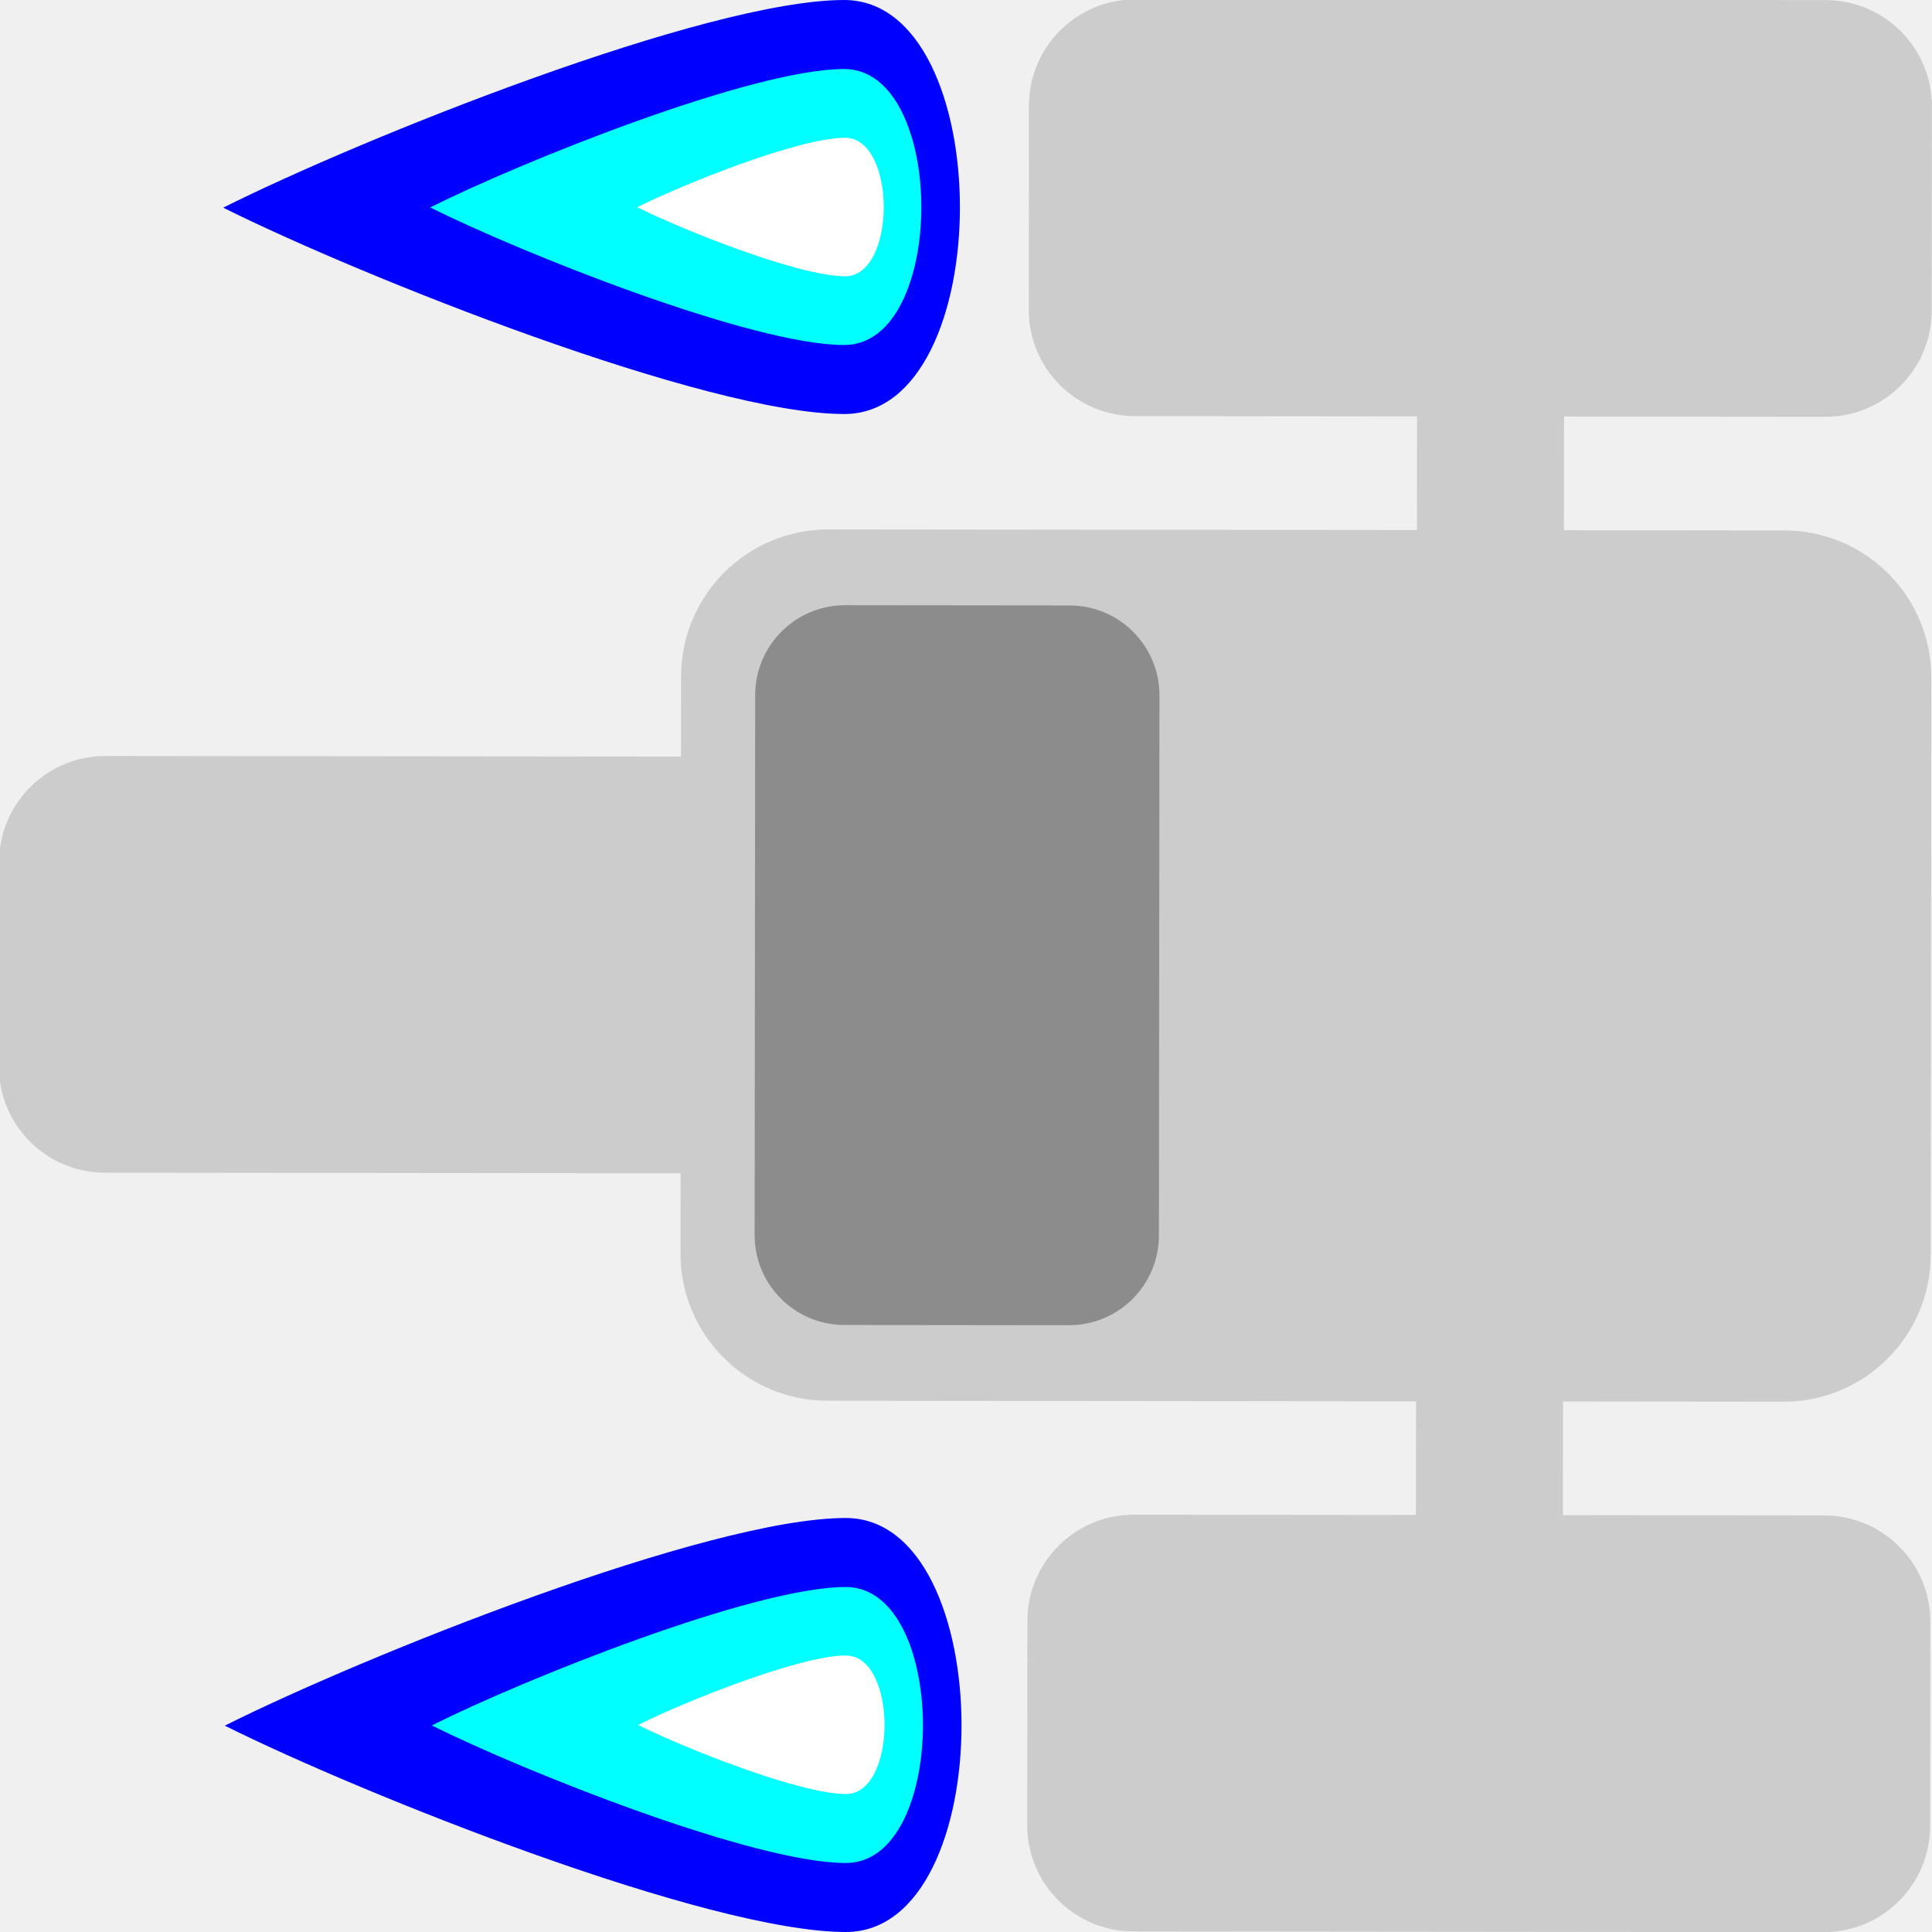
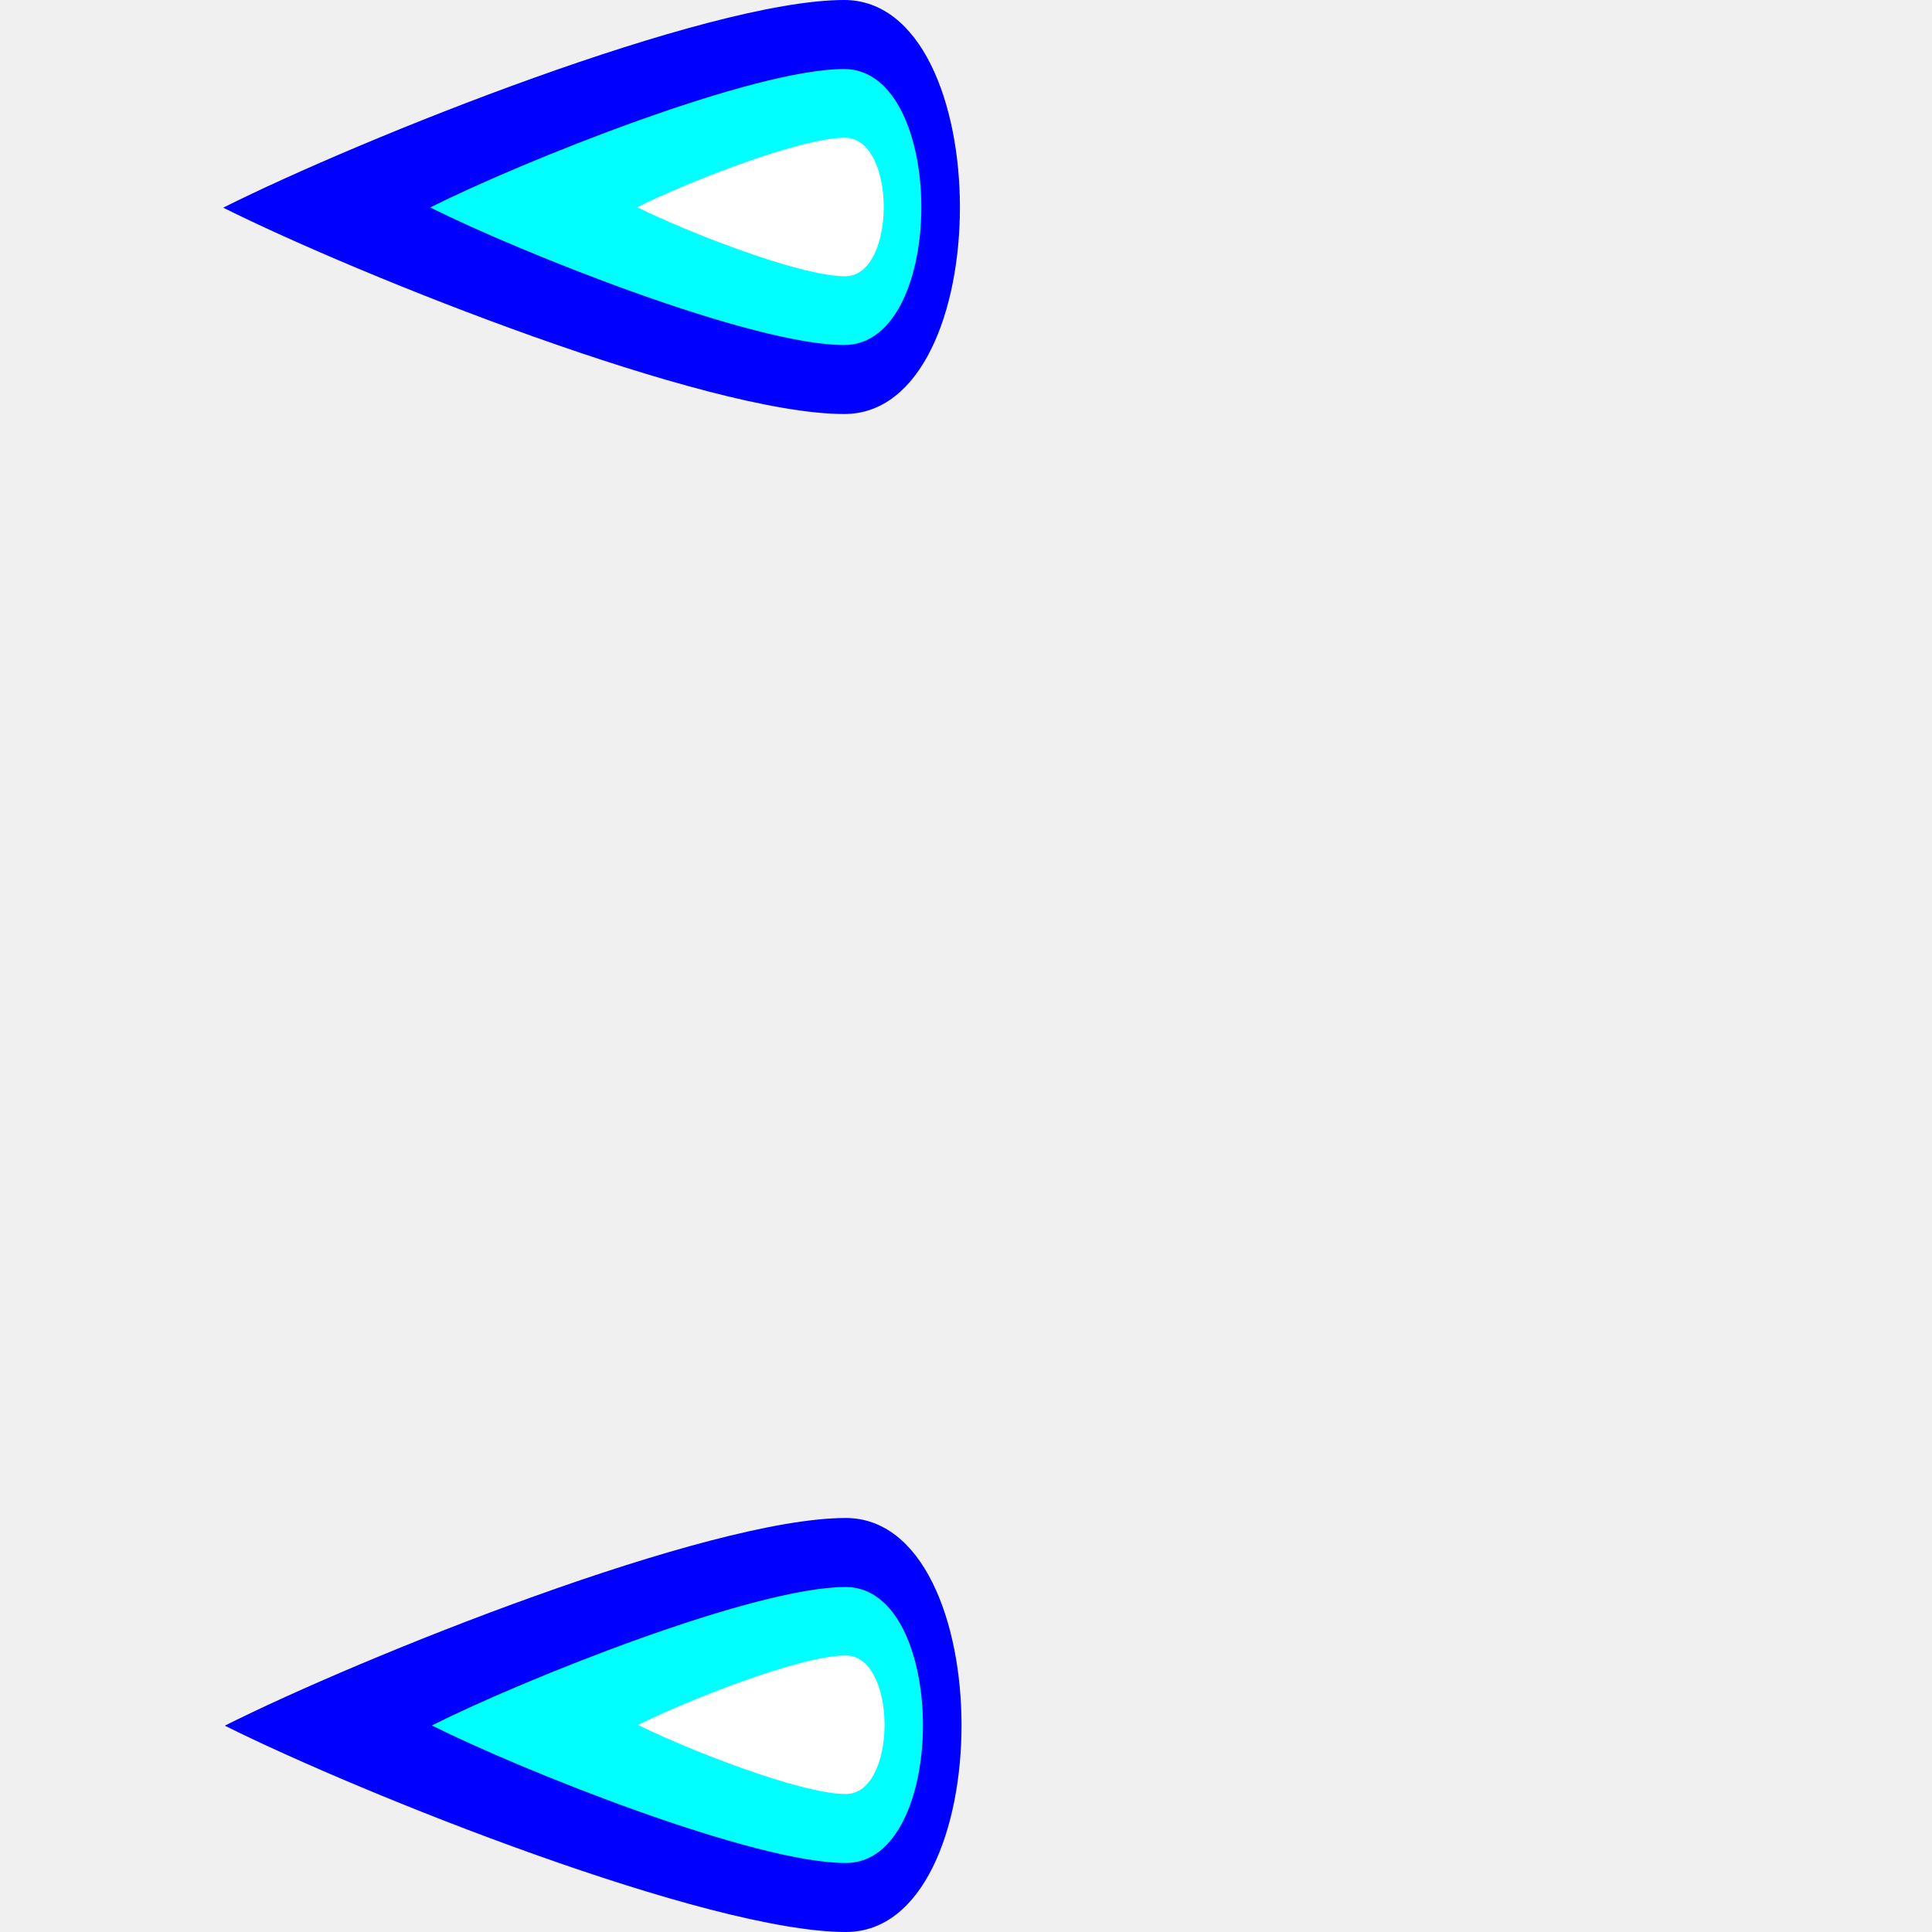
<svg xmlns="http://www.w3.org/2000/svg" width="140mm" height="140mm" viewBox="0 0 140 140" version="1.1" id="svg8">
  <defs id="defs2" />
  <g id="layer1" transform="translate(-34.39583,-133.1875)">
-     <rect ry="7.697" y="34.533" x="-218.123" height="65.428" width="30.196" id="rect4693" style="fill:#cccccc;fill-opacity:1;stroke-width:0.159" transform="rotate(-89.94116)" />
-     <rect style="fill:#cccccc;fill-opacity:1;stroke-width:0.27" id="rect4644" width="63.137" height="90.593" x="-234.593" y="83.939" ry="10.658" transform="rotate(-89.94116)" />
-     <rect ry="7.697" y="109.104" x="-273.025" height="65.428" width="30.196" id="rect4693-2" style="fill:#cccccc;fill-opacity:1;stroke-width:0.159" transform="rotate(-89.94116)" />
-     <rect ry="7.697" y="109.104" x="-163.221" height="65.428" width="30.196" id="rect4693-5" style="fill:#cccccc;fill-opacity:1;stroke-width:0.159" transform="rotate(-89.94116)" />
-     <rect ry="1.253" y="137.247" x="-245.574" height="10.653" width="85.098" id="rect4693-4" style="fill:#cccccc;fill-opacity:1;stroke-width:0.108" transform="rotate(-89.94116)" />
-     <rect style="fill:#8c8c8c;fill-opacity:1;stroke-width:0.271" id="rect4767" width="52.157" height="29.296" x="-229.103" y="89.308" ry="6.513" transform="rotate(-89.94116)" />
    <path style="fill:#0000ff;fill-opacity:1;stroke:none;stroke-width:0.265px;stroke-linecap:butt;stroke-linejoin:miter;stroke-opacity:1" d="m 95.702,273.187 c -10,0.011 -35.011,-9.963 -45.016,-14.952 9.995,-5.011 34.984,-15.037 44.984,-15.048 11.18,-0.012 11.212,29.988 0.032,30 z" id="path4547" />
    <path style="fill:#0000ff;fill-opacity:1;stroke:none;stroke-width:0.265px;stroke-linecap:butt;stroke-linejoin:miter;stroke-opacity:1" d="m 95.586,163.188 c -10,0.011 -35.011,-9.963 -45.016,-14.952 9.995,-5.011 34.984,-15.037 44.984,-15.048 11.18,-0.012 11.212,29.988 0.032,30 z" id="path4547-7" />
    <path style="fill:#00ffff;fill-opacity:1;stroke:none;stroke-width:0.176px;stroke-linecap:butt;stroke-linejoin:miter;stroke-opacity:1" d="m 95.581,158.188 c -6.667,0.007 -23.34,-6.642 -30.011,-9.968 6.663,-3.34 23.323,-10.025 29.989,-10.032 7.454,-0.008 7.475,19.992 0.021,20 z" id="path4547-3-5" />
    <path style="fill:#00ffff;fill-opacity:1;stroke:none;stroke-width:0.176px;stroke-linecap:butt;stroke-linejoin:miter;stroke-opacity:1" d="m 95.697,268.187 c -6.667,0.007 -23.34,-6.642 -30.011,-9.968 6.663,-3.34 23.323,-10.025 29.989,-10.032 7.454,-0.008 7.475,19.992 0.021,20 z" id="path4547-3" />
    <path style="fill:#ffffff;fill-opacity:1;stroke:none;stroke-width:0.089px;stroke-linecap:butt;stroke-linejoin:miter;stroke-opacity:1" d="m 95.692,263.188 c -3.346,0.004 -11.715,-3.334 -15.063,-5.003 3.344,-1.677 11.707,-5.032 15.053,-5.035 3.741,-0.004 3.752,10.035 0.011,10.039 z" id="path4547-3-3" />
    <path style="fill:#ffffff;fill-opacity:1;stroke:none;stroke-width:0.089px;stroke-linecap:butt;stroke-linejoin:miter;stroke-opacity:1" d="m 95.634,153.207 c -3.346,0.004 -11.715,-3.334 -15.063,-5.003 3.344,-1.677 11.707,-5.032 15.053,-5.035 3.741,-0.004 3.752,10.035 0.011,10.039 z" id="path4547-3-3-5" />
  </g>
</svg>
